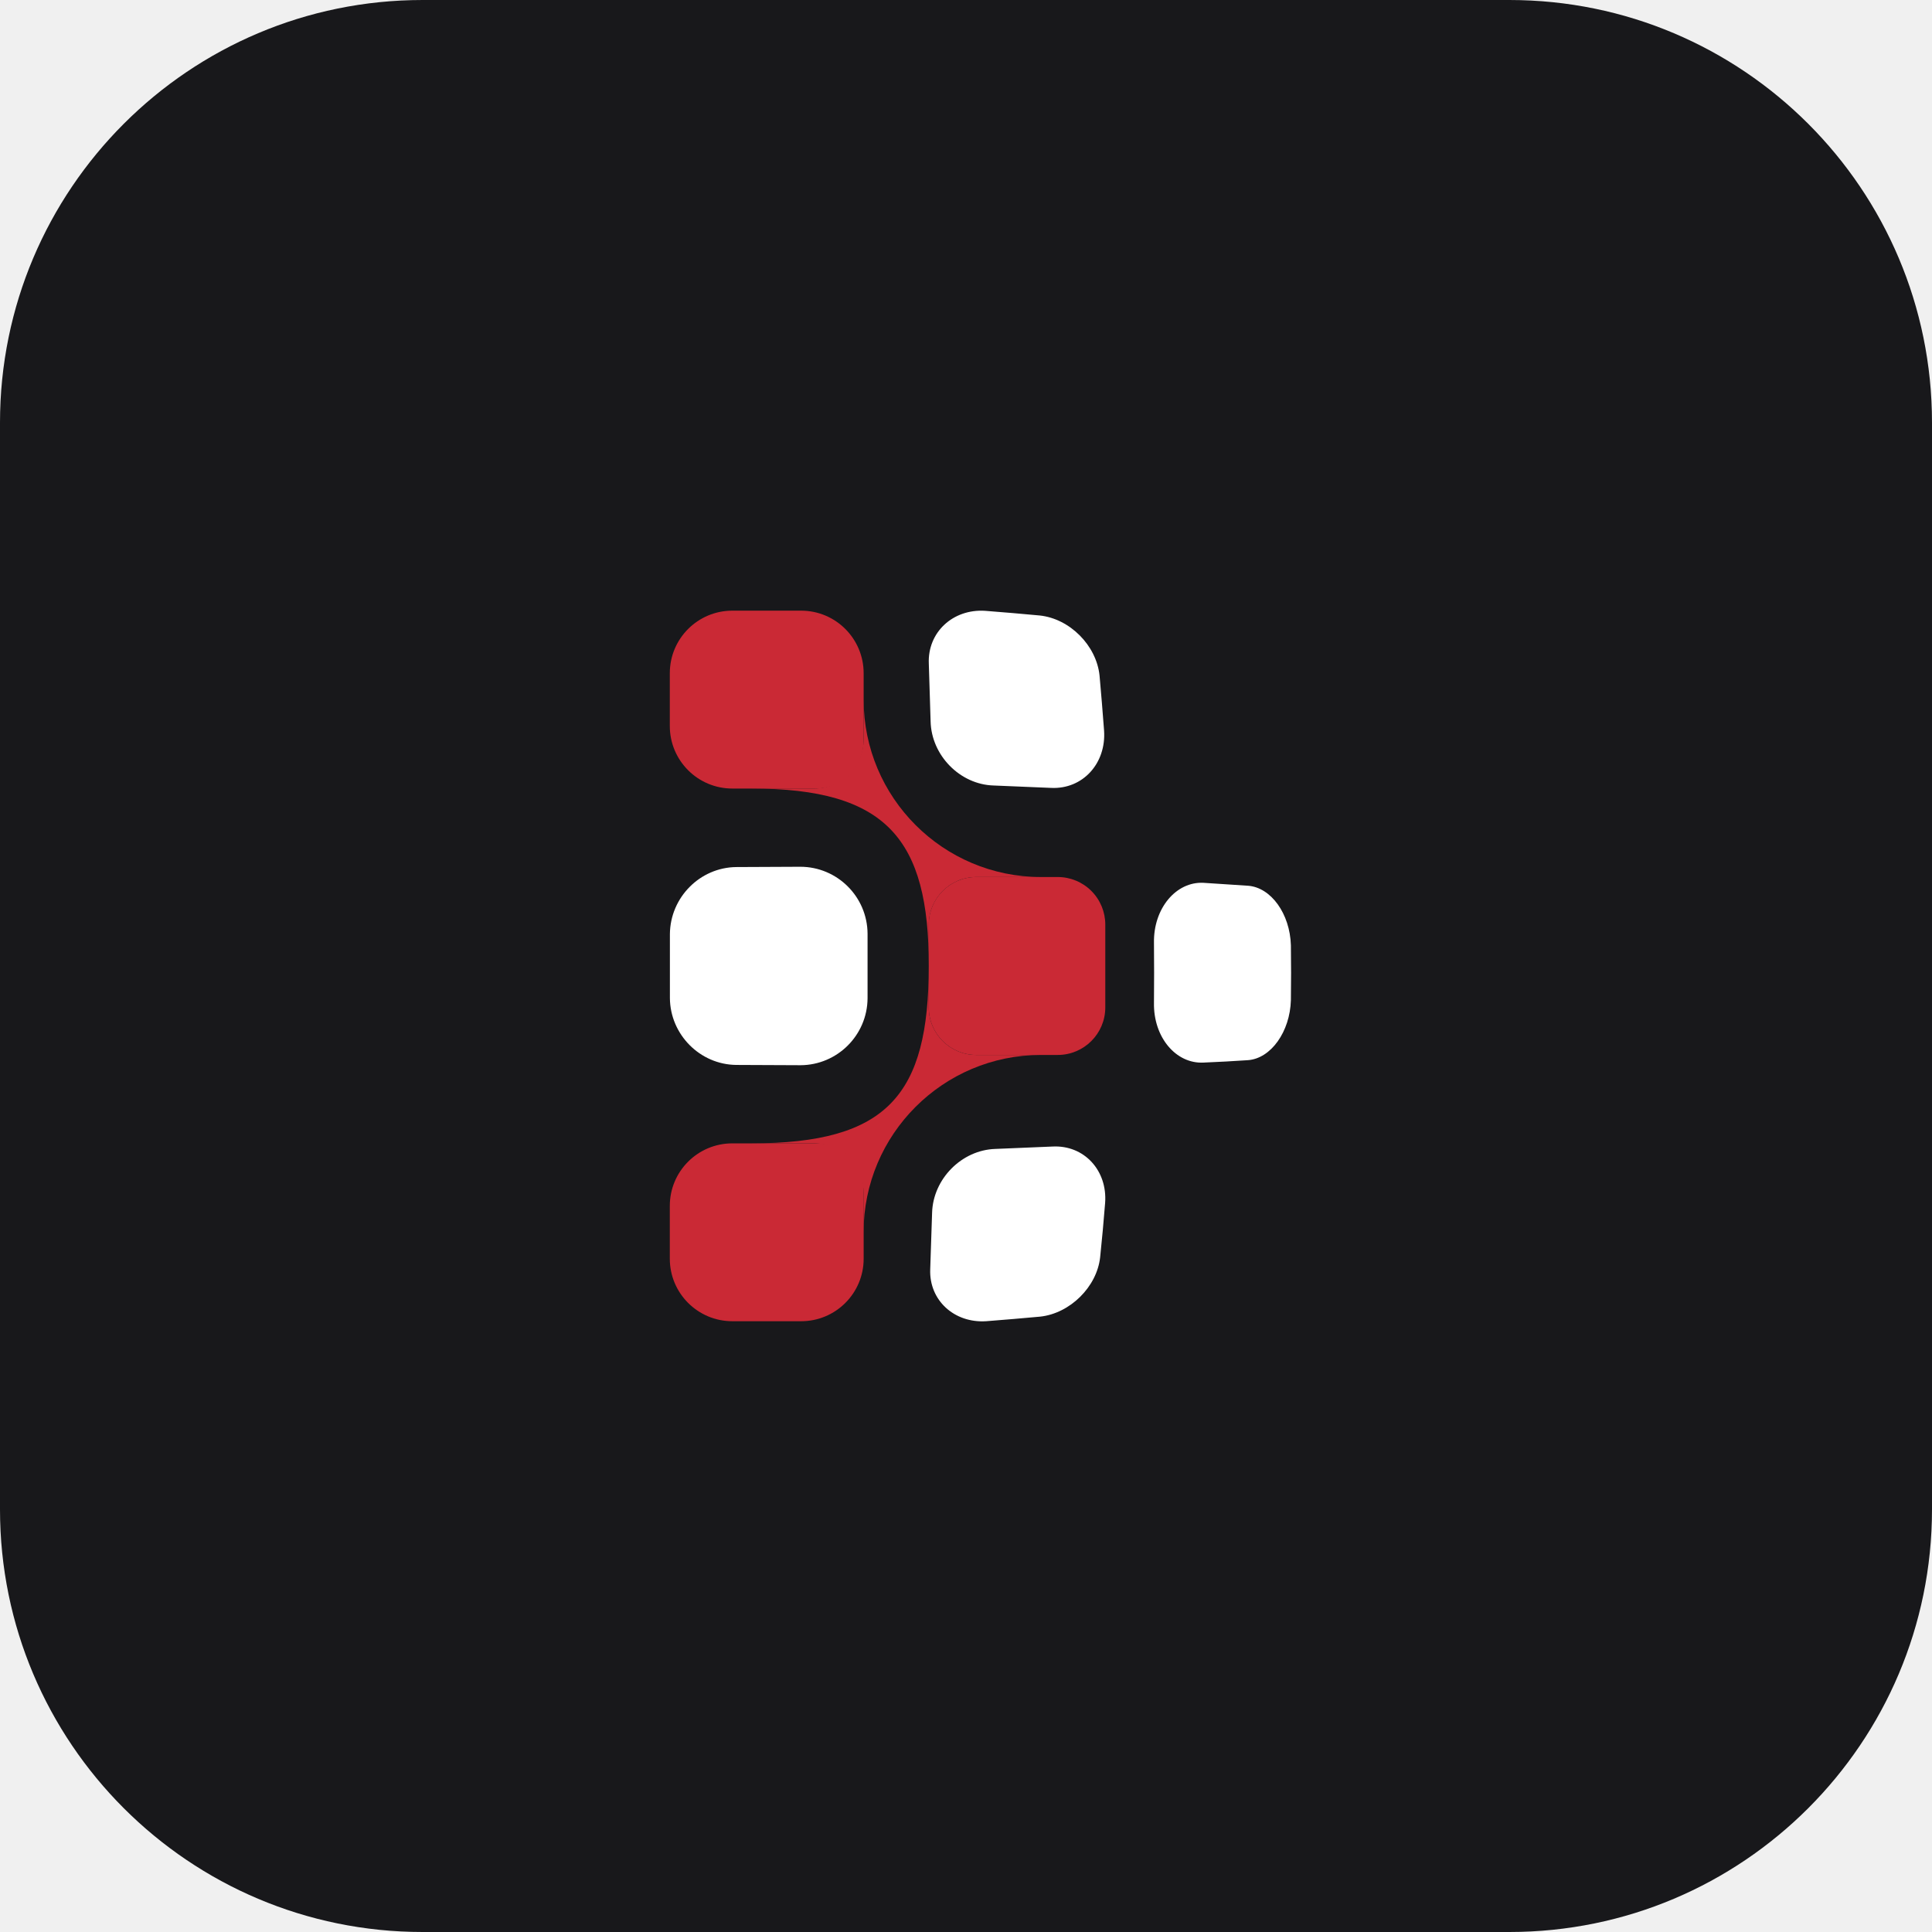
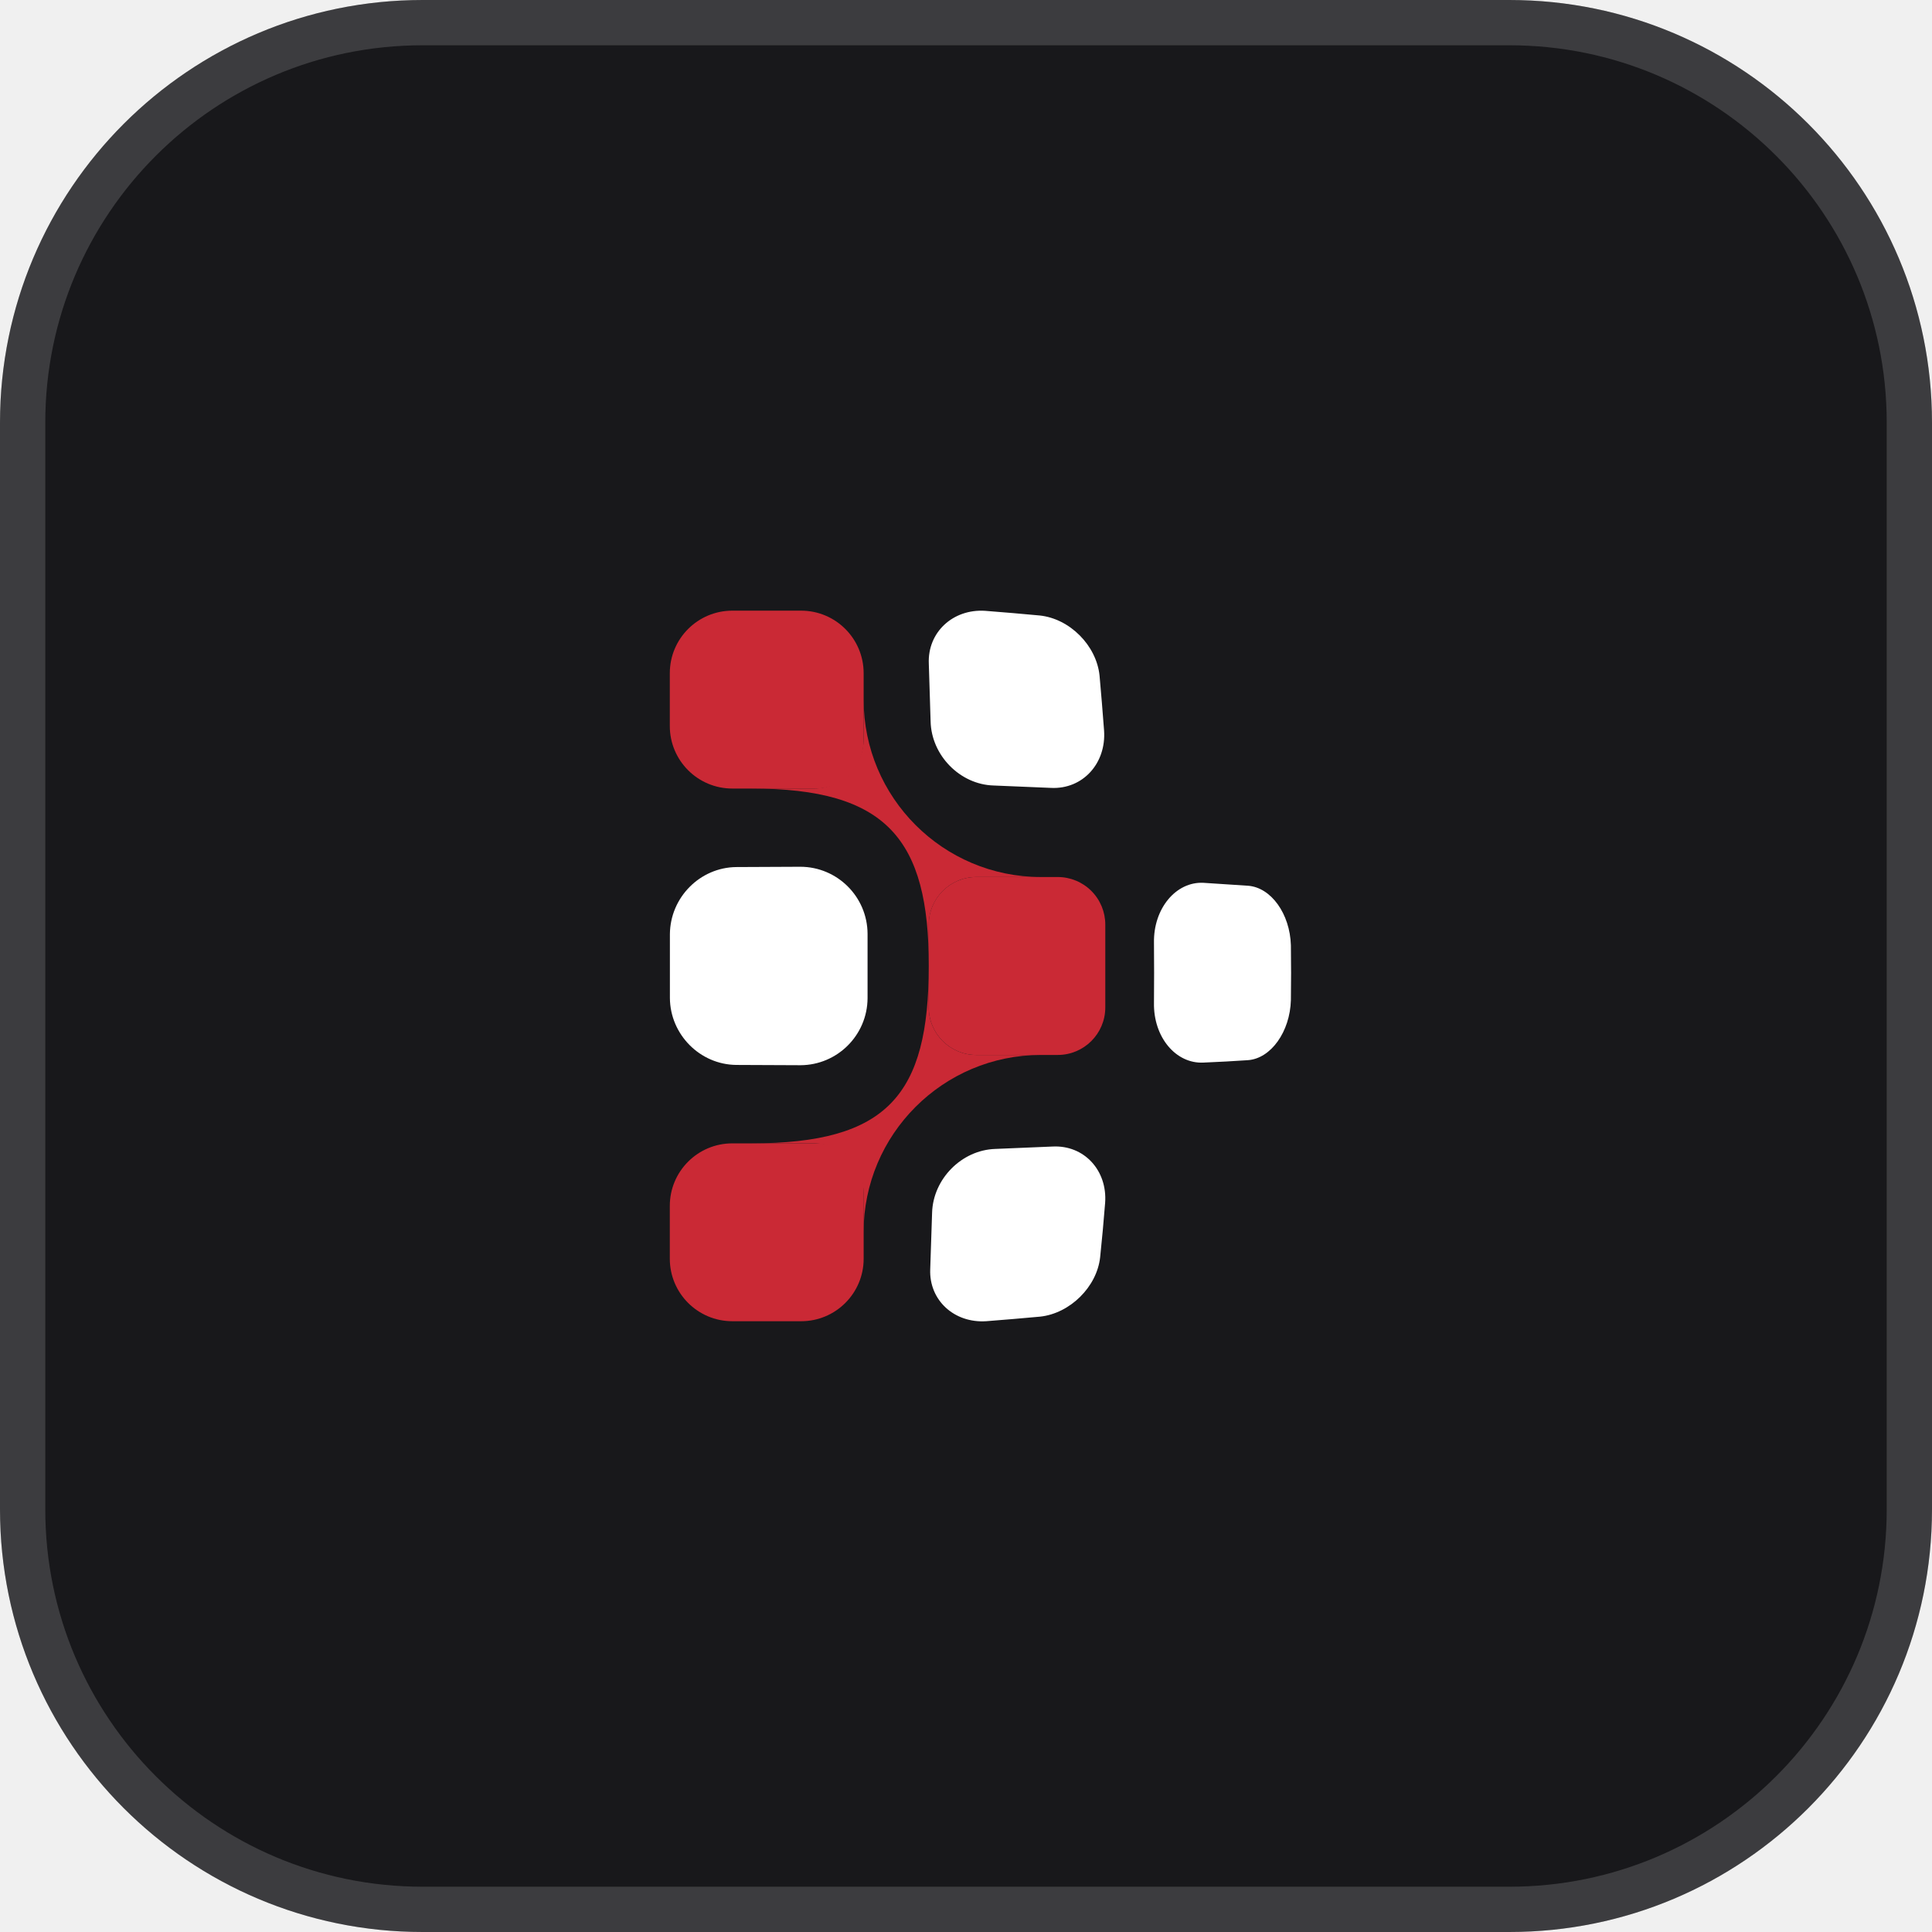
<svg xmlns="http://www.w3.org/2000/svg" viewBox="0 0 64 64">
  <rect width="64" height="64" rx="14" fill="#18181B" />
+   <rect x="0.75" y="0.75" width="62.5" height="62.5" rx="13.25" fill="none" stroke="#ffffff" stroke-opacity="0.16" stroke-width="1.5" />
  <g transform="translate(8.00 11.68) scale(0.0515)">
    <defs>
      <style>.cls-1{fill:#fff;fill-rule:evenodd;}.cls-2{fill:#ca2935;}</style>
    </defs>
    <path class="cls-1" d="M555.51,546.93c-1.47,17.69-1.47,17.69-3.21,35-2.1,19.06-19.39,36.1-38.57,38.17-17.08,1.53-17.08,1.53-34.67,2.94-20.6,1.37-36.8-13.47-36.06-33.31.64-18,.64-18,1.21-36.43.62-21.75,19-40.39,40.68-41.07,18.62-.76,18.62-.76,36.77-1.54C542,509.62,557.06,526.08,555.51,546.93Z" />
    <path class="cls-1" d="M675,381.2c.17,17.85.17,17.85,0,35.38-.58,20.18-12.79,37.53-27.71,38.56-13.88.88-13.88.88-28.51,1.55-17.7.9-32.29-16.28-31.85-38.54.12-19.17.12-19.17,0-38.57-.4-22,14.18-39.45,31.87-38.52,14.66,1,14.66,1,28.56,1.87C662.27,344,674.4,361,675,381.2Z" />
    <path class="cls-1" d="M551.92,207.74c1.52,17.41,1.52,17.41,2.91,35.35C556.3,264.24,541.09,281,520.74,280c-18.23-.75-18.23-.75-36.93-1.54-21.68-.61-40.12-19.42-40.56-41.36-.63-18.74-.63-18.74-1.15-36.94-.91-20.26,15.52-35.37,36.18-34.06,17.78,1.42,17.78,1.42,35.14,3C532.72,171.12,549.9,188.31,551.92,207.74Z" />
    <path class="cls-1" d="M402.7,373.79c0,20.78,0,20.78,0,41.53a43.35,43.35,0,0,1-43.15,43.06c-20.68-.06-20.68-.06-41.28-.18-23.38-.22-42.53-19.56-42.71-43-.05-20.58-.05-20.58,0-41.15.19-23.56,19.32-42.9,42.71-43.13l41.2-.19A43.33,43.33,0,0,1,402.7,373.79Z" />
    <path class="cls-2" d="M442.06,421.19V394.55c0,83-26.51,114.1-114.1,114.1h40.18a32,32,0,0,1,32,32.05v25.18a114.1,114.1,0,0,1,114.1-114.1H472.65A30.6,30.6,0,0,1,442.06,421.19Z" />
    <path class="cls-2" d="M472.65,337.33h41.63a114.1,114.1,0,0,1-114.1-114.1v25.18a32,32,0,0,1-32,32H328c87.11,0,114.1,32.56,114.1,114.1V367.92A30.59,30.59,0,0,1,472.65,337.33Z" />
    <path class="cls-2" d="M400.18,249.68V206.22A40.21,40.21,0,0,0,360,166H315.71a40.21,40.21,0,0,0-40.21,40.21v34a40.21,40.21,0,0,0,40.21,40.21h53.7A30.76,30.76,0,0,0,400.18,249.68Z" />
    <path class="cls-2" d="M370,508.65H315.7a40.2,40.2,0,0,0-40.2,40.2v34a40.2,40.2,0,0,0,40.2,40.2H360a40.19,40.19,0,0,0,40.19-40.2v-44A30.2,30.2,0,0,0,370,508.65Z" />
    <path class="cls-2" d="M555.62,421.19V367.92A30.58,30.58,0,0,0,525,337.33H472.65a30.59,30.59,0,0,0-30.59,30.59v53.27a30.6,30.6,0,0,0,30.59,30.59H525A30.59,30.59,0,0,0,555.62,421.19Z" />
  </g>
</svg>
